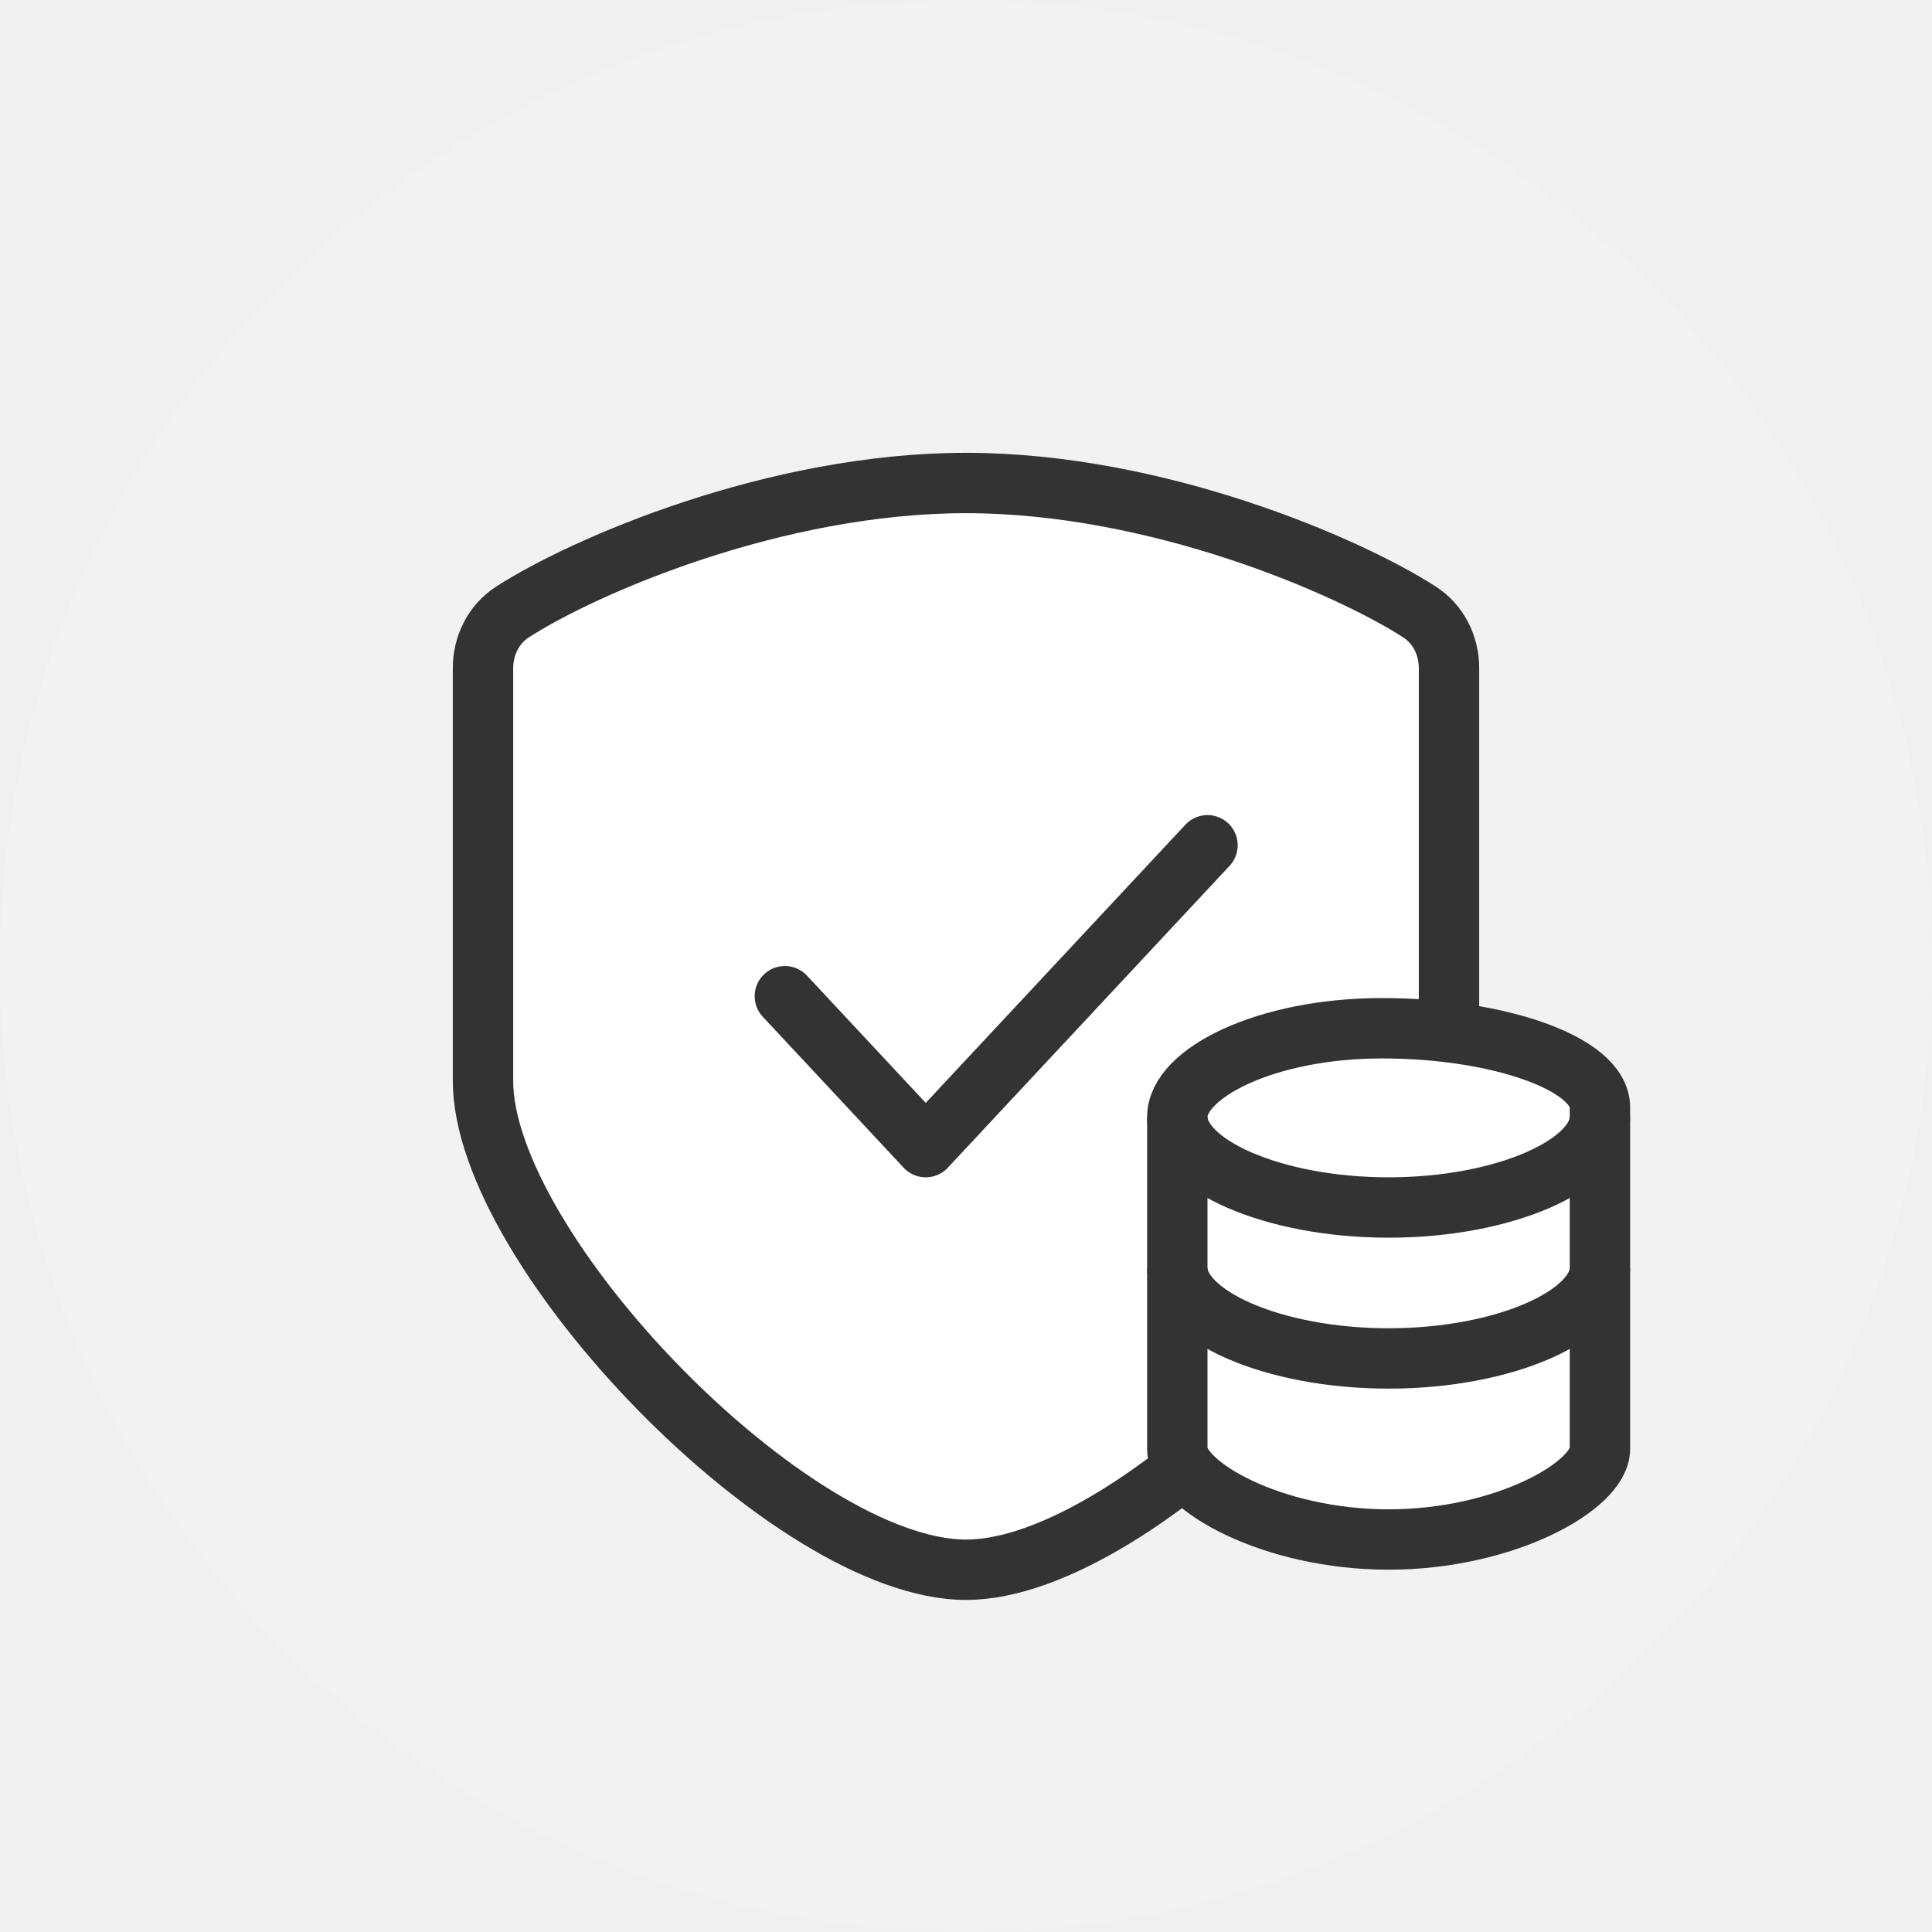
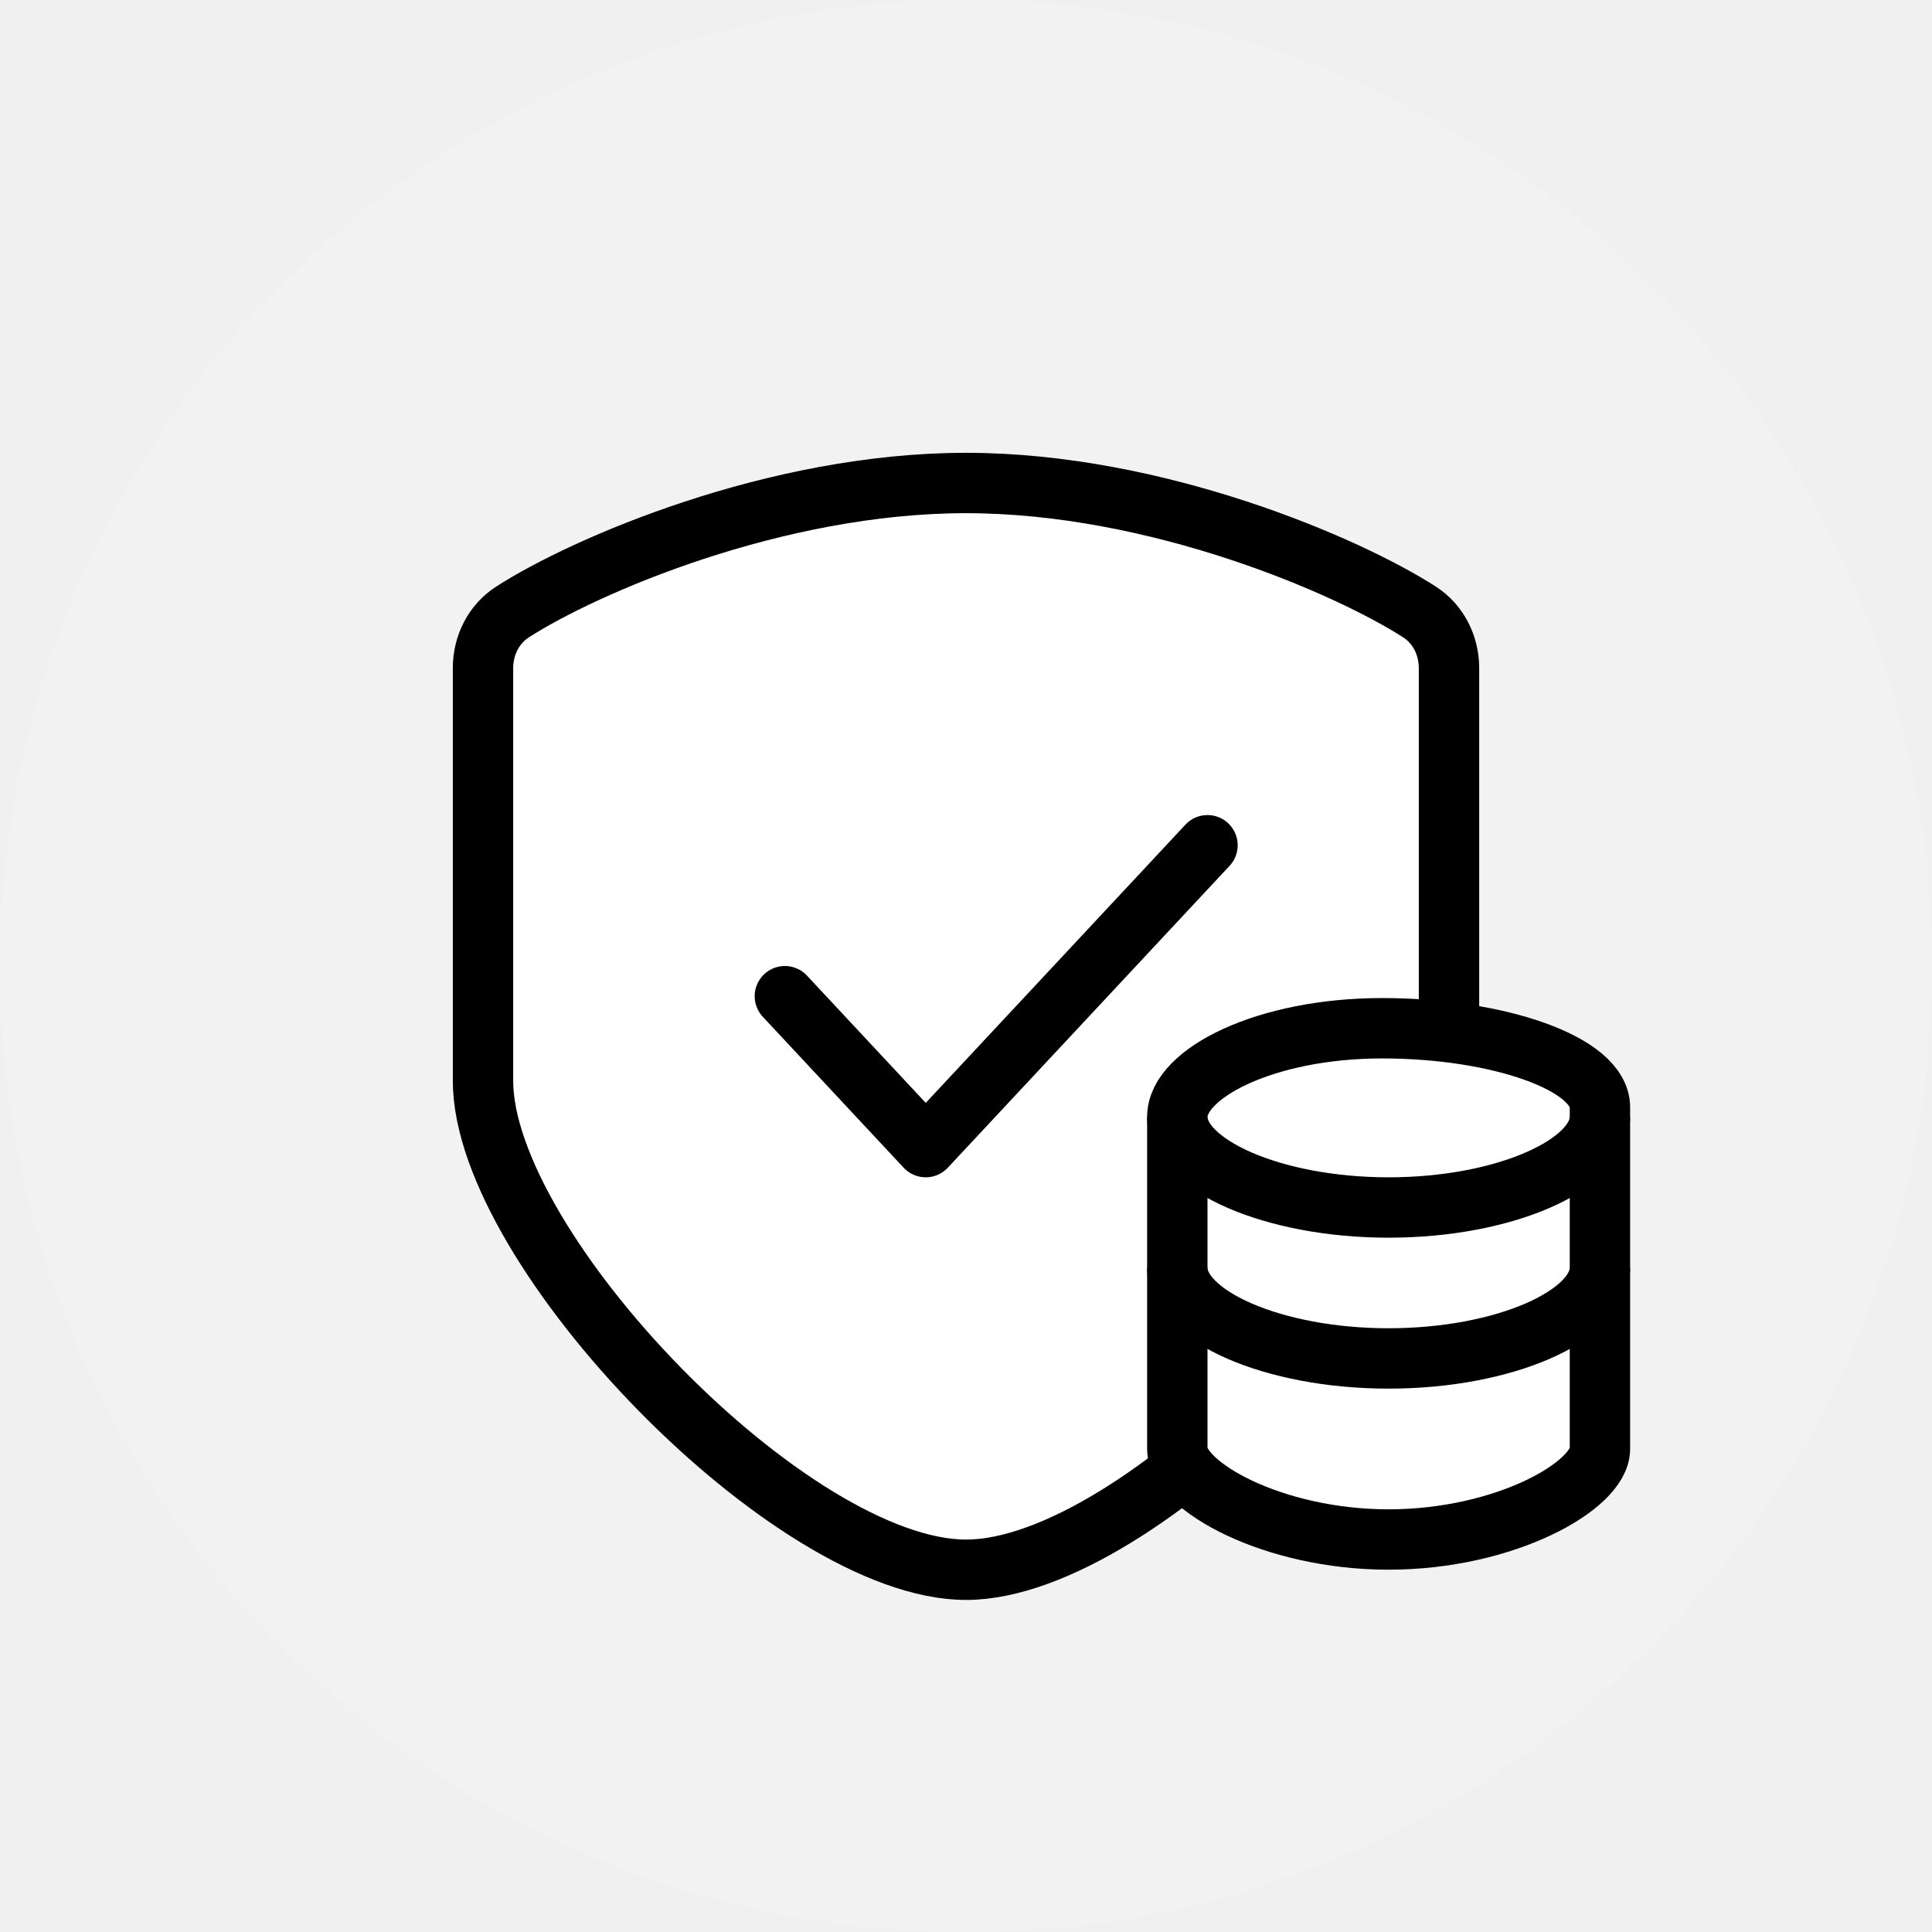
<svg xmlns="http://www.w3.org/2000/svg" width="32" height="32" viewBox="0 0 32 32" fill="none">
  <circle cx="16" cy="16" r="16" fill="#F2F2F2" />
-   <path d="M16 8C12.837 8 9.674 9.373 8.489 10.136C8.177 10.337 8 10.689 8 11.066L8 17.9C8 20.698 13.113 26 16 26C18.887 26 24 20.698 24 17.9V11.066C24 10.689 23.823 10.337 23.511 10.136C22.326 9.373 19.163 8 16 8Z" fill="white" stroke="#333333" />
-   <path d="M26.5 18.34C26.5 17.617 24.82 17.031 22.892 17.031C20.965 17.031 19.5 17.777 19.5 18.499C19.5 20.3 19.5 22.188 19.5 23.999C19.5 24.607 21.073 25.499 23 25.499C24.927 25.499 26.5 24.607 26.5 23.999C26.5 22.189 26.5 20.136 26.5 18.34Z" fill="white" stroke="#333333" />
-   <path d="M26.5 21C26.5 21.788 24.927 22.5 23 22.5C21.073 22.5 19.5 21.788 19.5 21" stroke="#333333" />
-   <path d="M26.5 18.5C26.5 19.288 24.927 20 23 20C21.073 20 19.5 19.288 19.5 18.5" stroke="#333333" />
-   <path d="M13 16.5L15.333 19L20 14" stroke="#333333" stroke-linecap="round" stroke-linejoin="round" />
+   <path d="M16 8C12.837 8 9.674 9.373 8.489 10.136C8.177 10.337 8 10.689 8 11.066L8 17.9C8 20.698 13.113 26 16 26C18.887 26 24 20.698 24 17.9V11.066C24 10.689 23.823 10.337 23.511 10.136C22.326 9.373 19.163 8 16 8Z" fill="white" stroke="#000" />
+   <path d="M26.5 18.34C26.5 17.617 24.82 17.031 22.892 17.031C20.965 17.031 19.5 17.777 19.5 18.499C19.5 20.3 19.5 22.188 19.5 23.999C19.5 24.607 21.073 25.499 23 25.499C24.927 25.499 26.5 24.607 26.5 23.999C26.5 22.189 26.5 20.136 26.5 18.34Z" fill="white" stroke="#000" />
+   <path d="M26.5 21C26.5 21.788 24.927 22.5 23 22.5C21.073 22.5 19.5 21.788 19.5 21" stroke="#000" />
+   <path d="M26.5 18.5C26.5 19.288 24.927 20 23 20C21.073 20 19.5 19.288 19.5 18.5" stroke="#000" />
+   <path d="M13 16.5L15.333 19L20 14" stroke="#000" stroke-linecap="round" stroke-linejoin="round" />
</svg>
